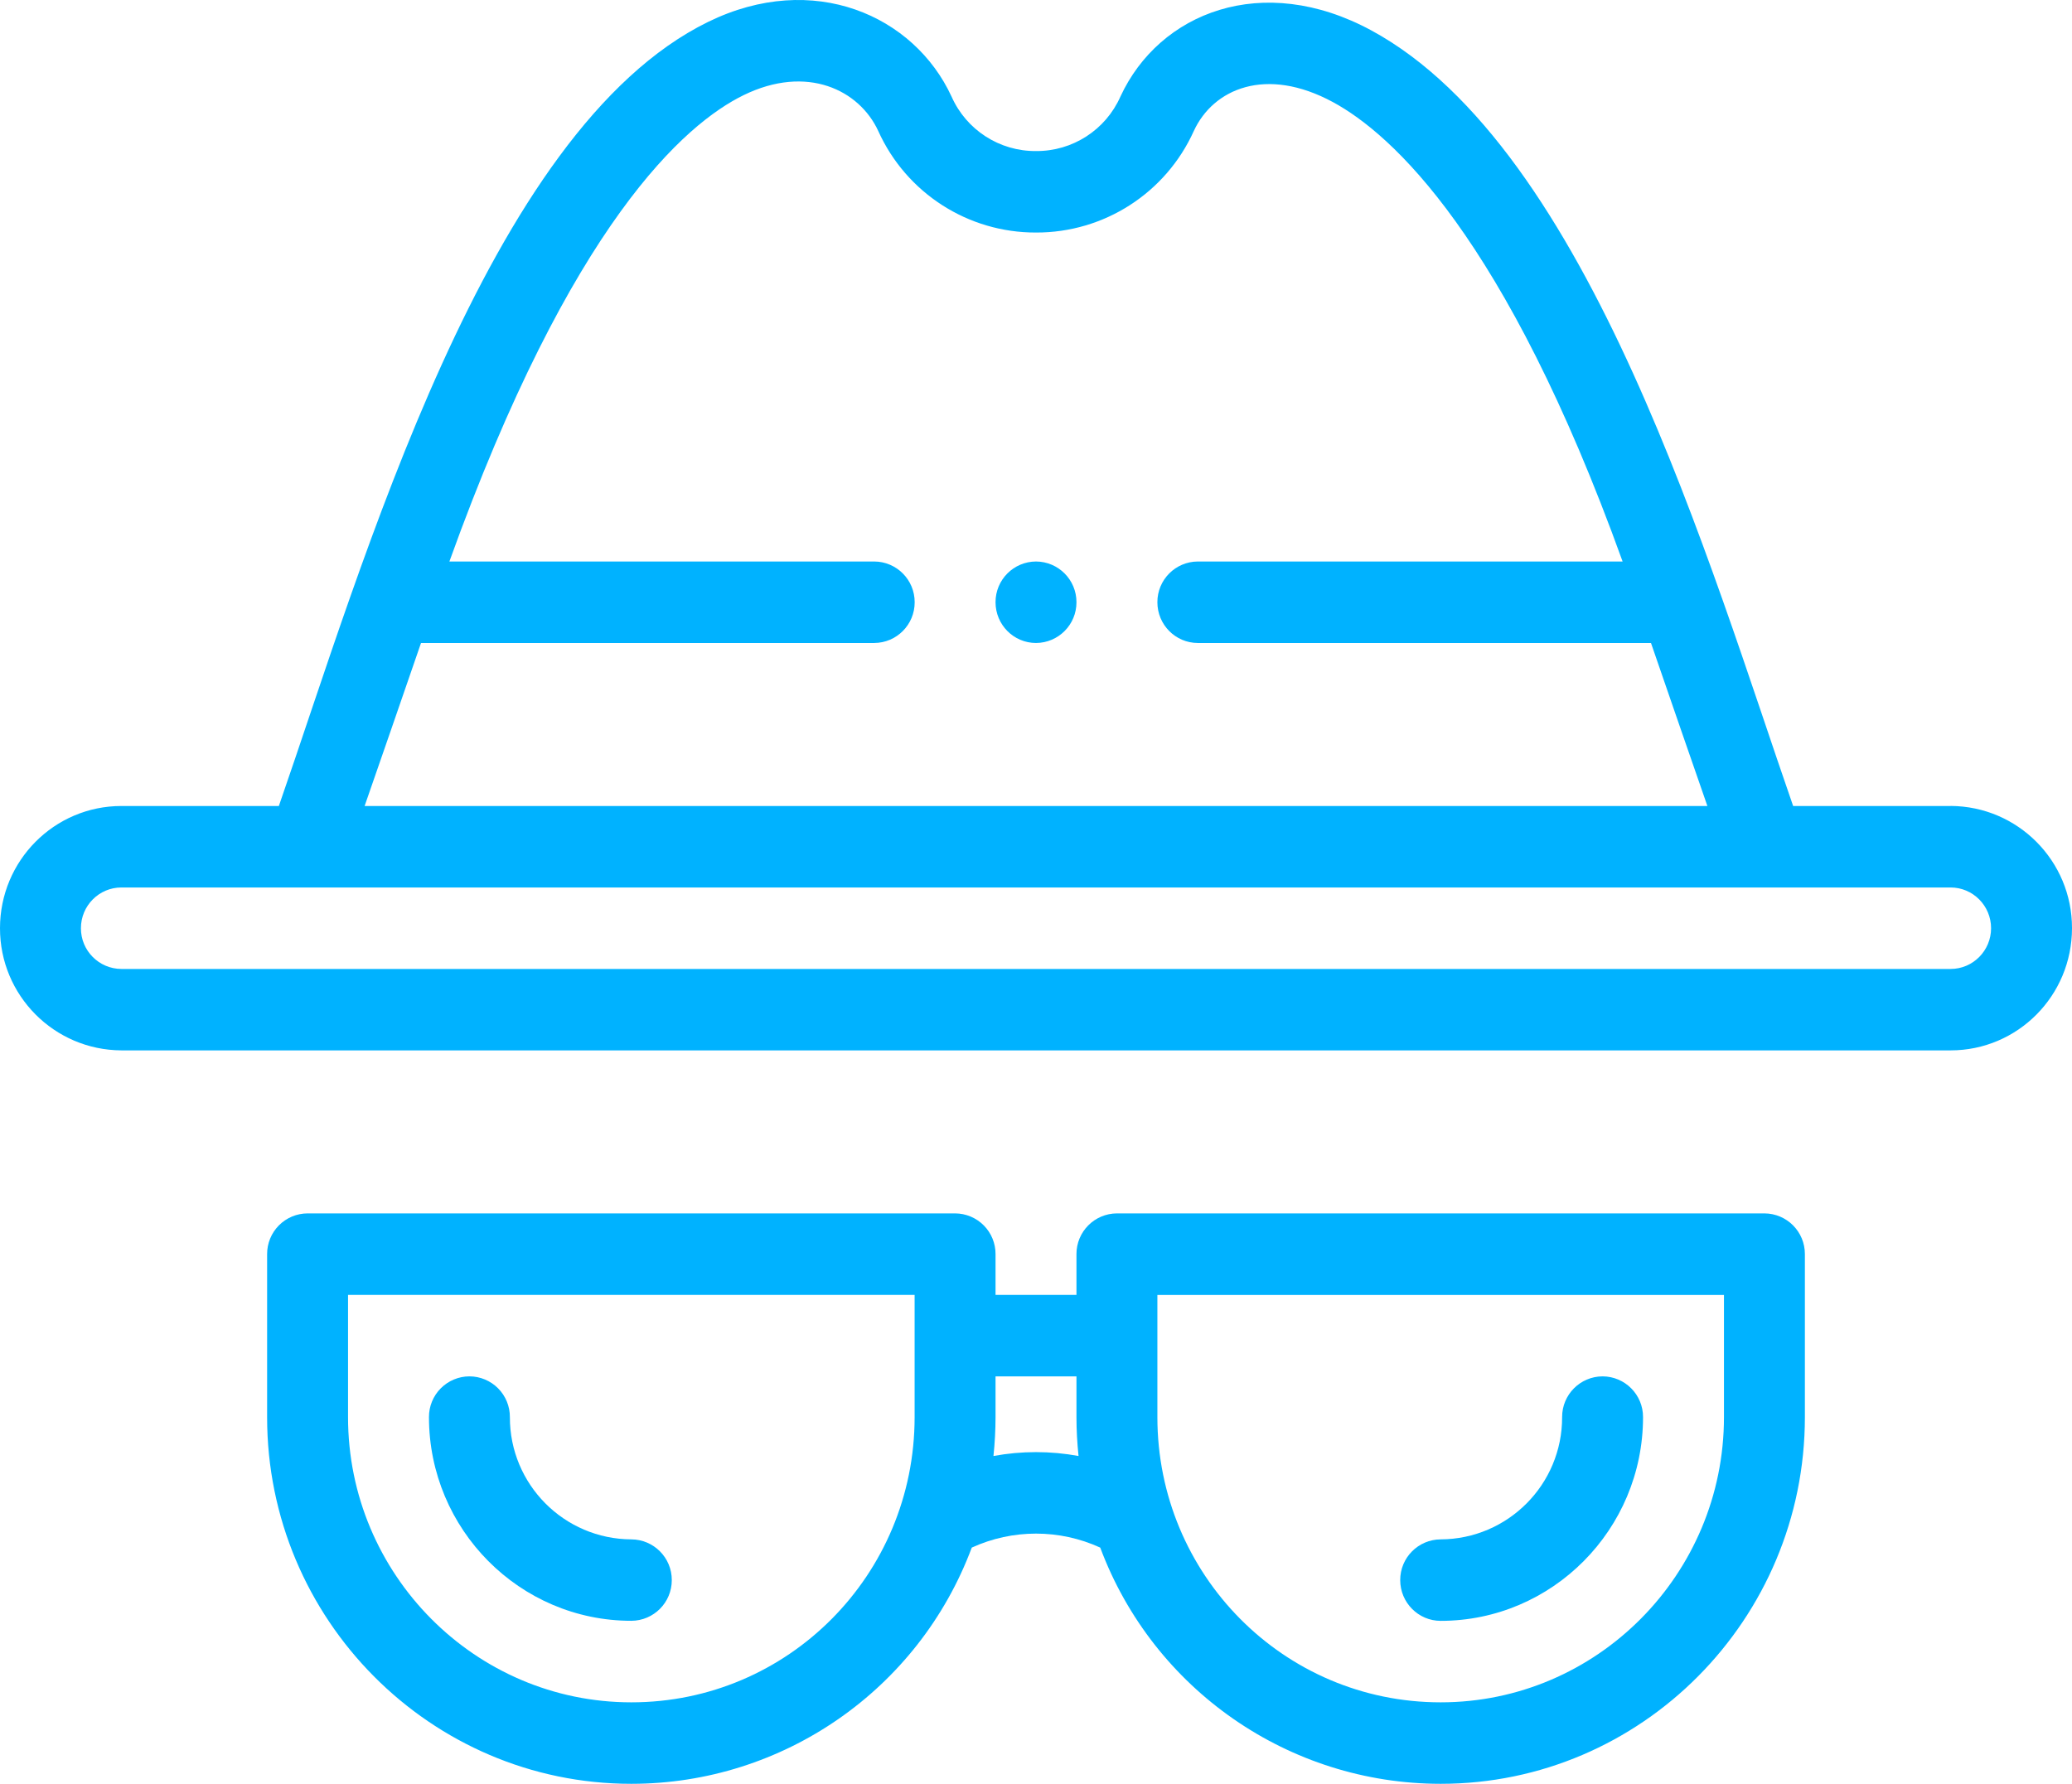
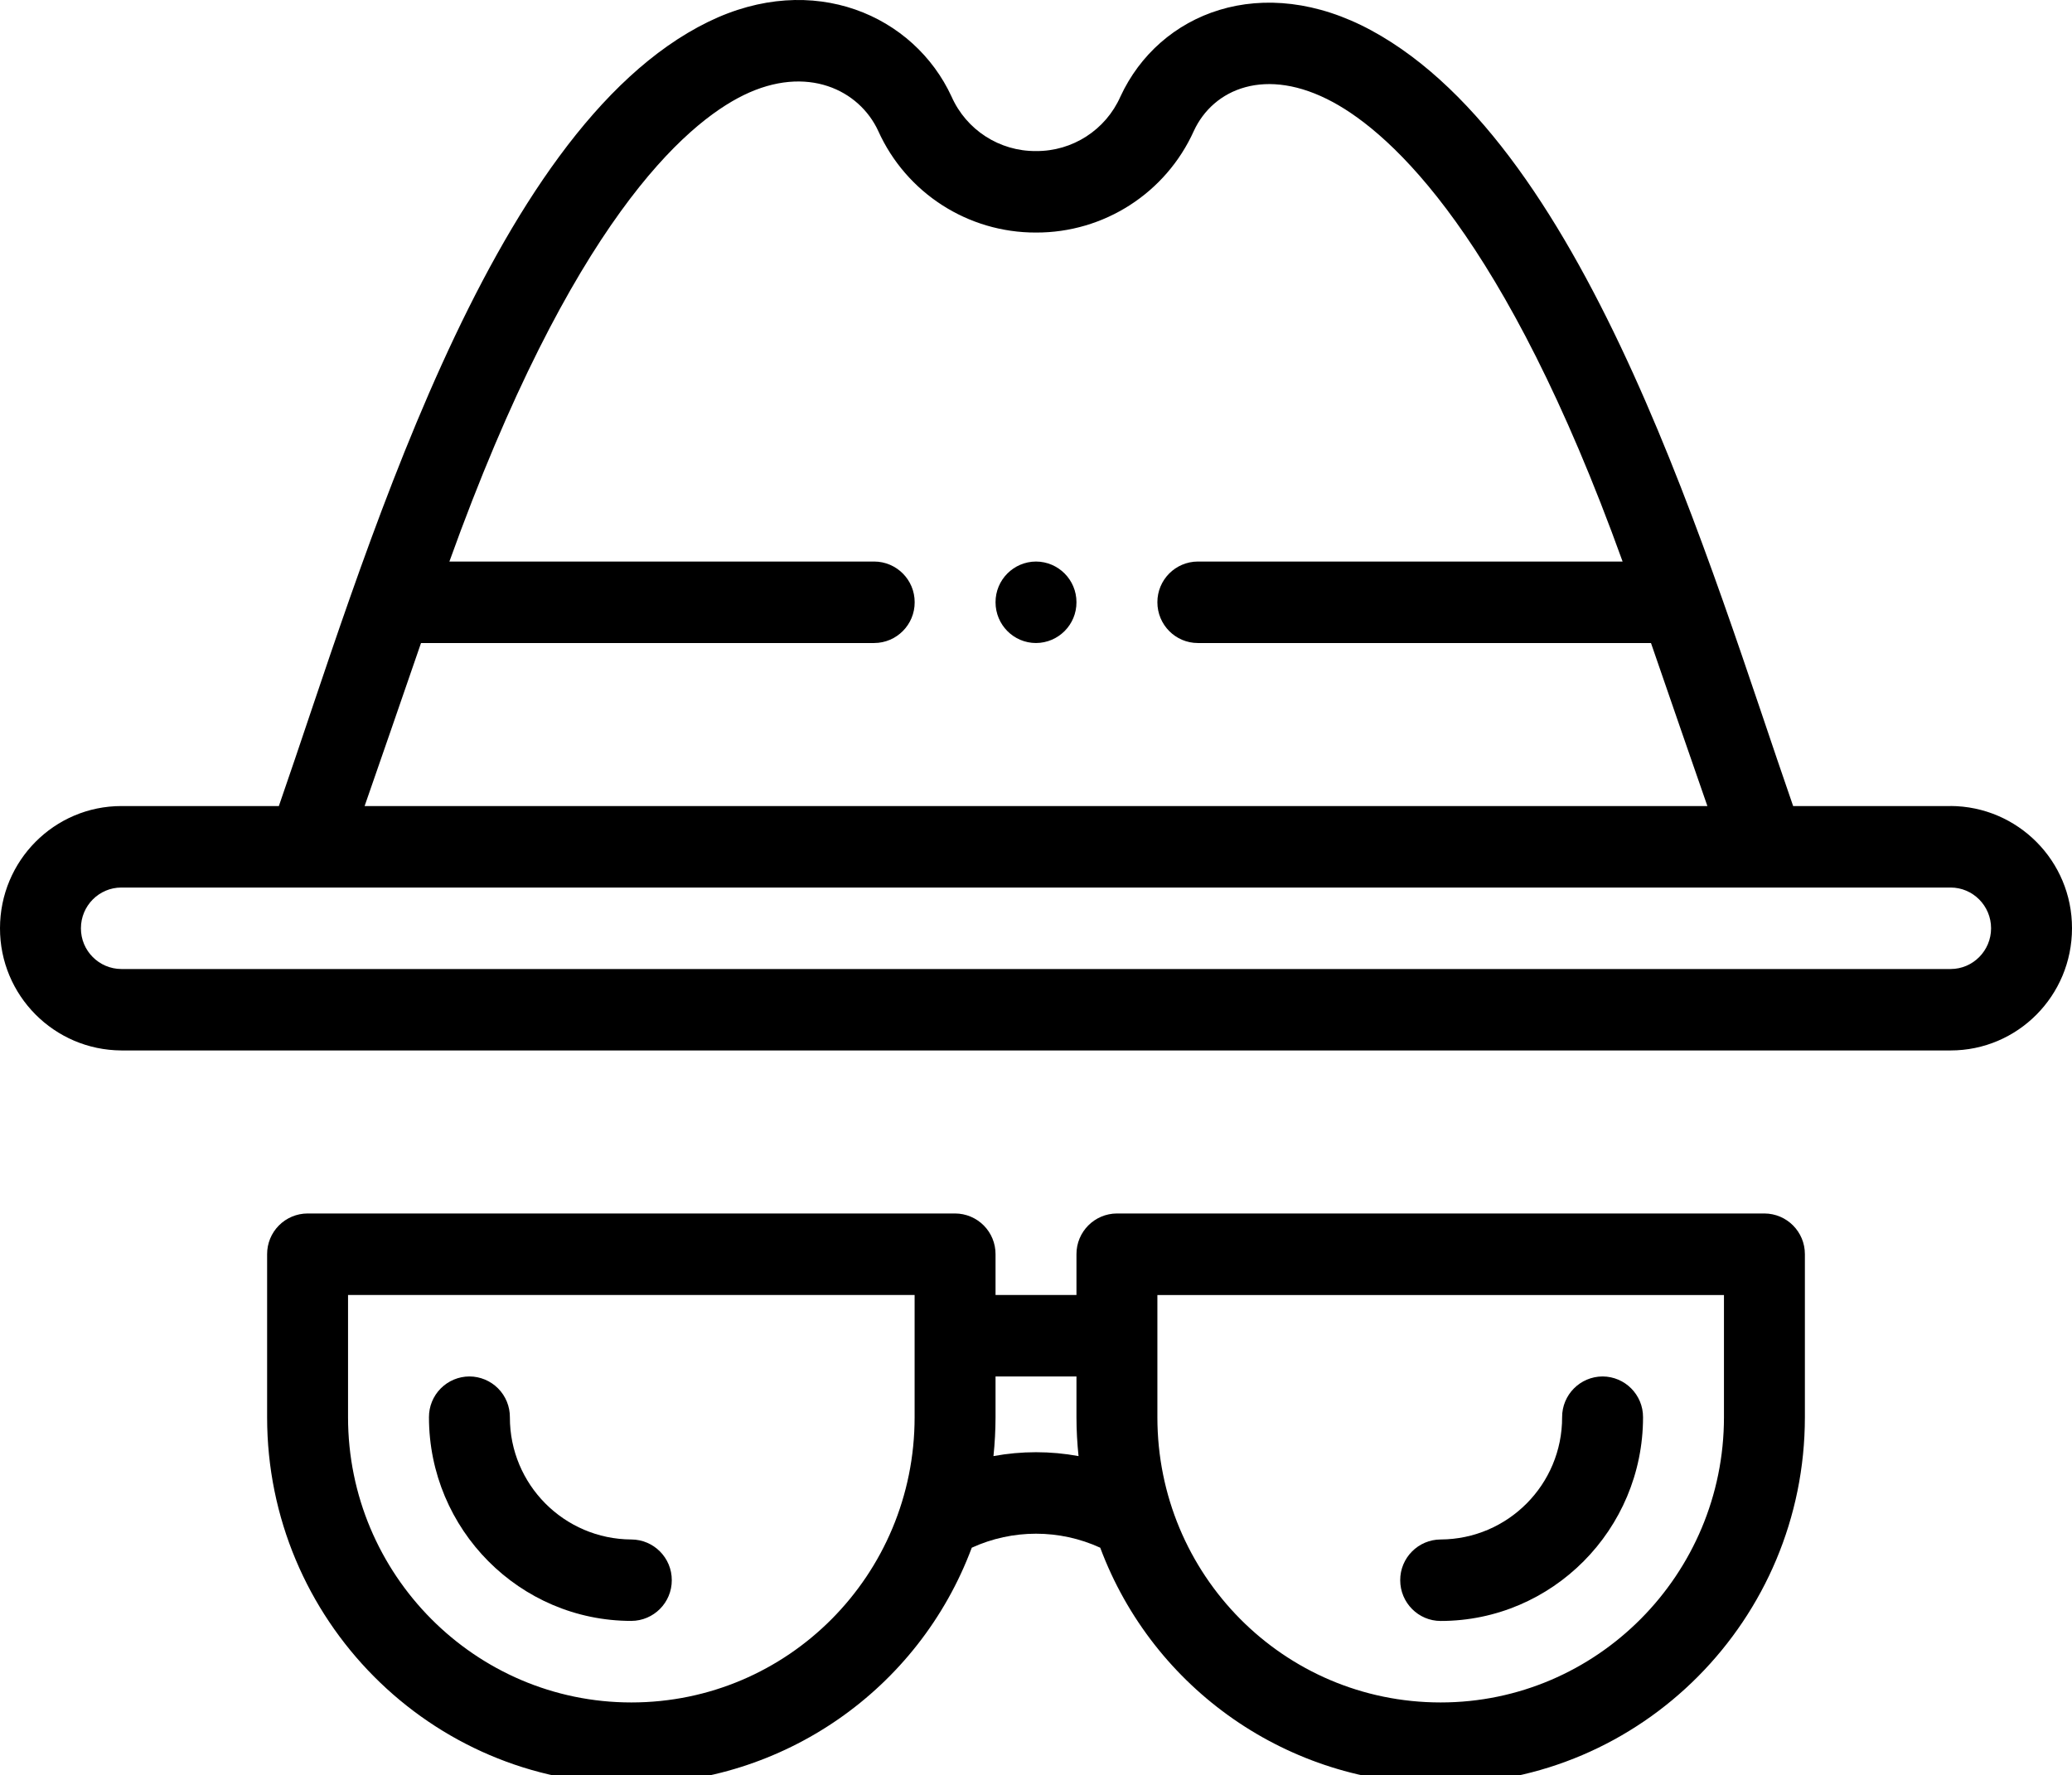
- <svg xmlns="http://www.w3.org/2000/svg" width="36" height="31" fill="none">
-   <path d="M18 9.758a.706.706 0 00-.703.708c0 .391.315.708.703.708a.706.706 0 00.703-.708.706.706 0 00-.703-.708z" fill="#00B2FF" />
-   <path d="M33.89 14.007h-2.735C29.712 9.859 27.62 2.587 23.829.53c-1.896-1.028-3.688-.31-4.362 1.148A1.59 1.59 0 0118 2.625a1.59 1.59 0 01-1.467-.946C15.883.27 14.133-.514 12.304.38 8.453 2.264 6.3 9.828 4.845 14.007H2.11c-1.166 0-2.11.95-2.11 2.123a2.12 2.12 0 002.11 2.124h31.78c1.166 0 2.11-.95 2.11-2.124a2.12 2.12 0 00-2.11-2.124zM7.316 11.174h7.872a.706.706 0 00.704-.708.706.706 0 00-.704-.708h-7.38c2.12-5.896 4.1-7.609 5.111-8.104 1.104-.54 2.013-.088 2.34.622A2.996 2.996 0 0018 4.041a2.996 2.996 0 002.742-1.765c.337-.73 1.25-1.134 2.42-.5 1.016.552 2.99 2.322 5.03 7.982h-7.38a.706.706 0 00-.703.708c0 .391.315.708.703.708h7.873c.355 1.033.725 2.098.98 2.833H6.335c.255-.733.623-1.796.98-2.833zm26.576 5.665H2.109a.706.706 0 01-.703-.708c0-.391.315-.708.703-.708h31.782c.387 0 .703.317.703.708 0 .39-.315.708-.703.708zm-17.298 4.248H5.344a.705.705 0 00-.703.708v2.832C4.64 28.142 7.479 31 10.969 31a6.316 6.316 0 005.915-4.105 2.681 2.681 0 012.232 0A6.315 6.315 0 0025.031 31c3.49 0 6.328-2.859 6.328-6.373v-2.832a.706.706 0 00-.703-.708h-11.25a.706.706 0 00-.703.708v.708h-1.406v-.708a.705.705 0 00-.703-.708zm-5.625 8.497c-2.714 0-4.922-2.224-4.922-4.956v-2.125h9.844v2.125c0 2.74-2.197 4.956-4.922 4.956zm9.14-7.08h9.844v2.123c0 2.733-2.208 4.957-4.922 4.957-2.732 0-4.922-2.223-4.922-4.956v-2.125zm-1.406 1.415v.709c0 .226.013.451.036.675a4.08 4.08 0 00-1.478 0 6.62 6.62 0 00.036-.675v-.709h1.406z" fill="#00B2FF" />
-   <path d="M10.969 26.752a2.12 2.12 0 01-2.11-2.125.705.705 0 00-.703-.708.705.705 0 00-.703.708c0 1.952 1.577 3.54 3.516 3.54a.706.706 0 00.703-.707.706.706 0 00-.703-.708zm14.062 1.416c1.939 0 3.516-1.589 3.516-3.54a.706.706 0 00-.703-.709.706.706 0 00-.703.708 2.12 2.12 0 01-2.11 2.125.706.706 0 00-.703.708c0 .39.315.708.703.708z" fill="#00B2FF" />
+ <svg xmlns="http://www.w3.org/2000/svg">
+   <path d="M18 9.758a.706.706 0 00-.703.708c0 .391.315.708.703.708a.706.706 0 00.703-.708.706.706 0 00-.703-.708z" />
+   <path d="M33.89 14.007h-2.735C29.712 9.859 27.62 2.587 23.829.53c-1.896-1.028-3.688-.31-4.362 1.148A1.59 1.59 0 0118 2.625a1.59 1.59 0 01-1.467-.946C15.883.27 14.133-.514 12.304.38 8.453 2.264 6.3 9.828 4.845 14.007H2.11c-1.166 0-2.11.95-2.11 2.123a2.12 2.12 0 002.11 2.124h31.78c1.166 0 2.11-.95 2.11-2.124a2.12 2.12 0 00-2.11-2.124zM7.316 11.174h7.872a.706.706 0 00.704-.708.706.706 0 00-.704-.708h-7.38c2.12-5.896 4.1-7.609 5.111-8.104 1.104-.54 2.013-.088 2.34.622A2.996 2.996 0 0018 4.041a2.996 2.996 0 002.742-1.765c.337-.73 1.25-1.134 2.42-.5 1.016.552 2.99 2.322 5.03 7.982h-7.38a.706.706 0 00-.703.708c0 .391.315.708.703.708h7.873c.355 1.033.725 2.098.98 2.833H6.335c.255-.733.623-1.796.98-2.833zm26.576 5.665H2.109a.706.706 0 01-.703-.708c0-.391.315-.708.703-.708h31.782c.387 0 .703.317.703.708 0 .39-.315.708-.703.708zm-17.298 4.248H5.344a.705.705 0 00-.703.708v2.832C4.64 28.142 7.479 31 10.969 31a6.316 6.316 0 005.915-4.105 2.681 2.681 0 012.232 0A6.315 6.315 0 0025.031 31c3.49 0 6.328-2.859 6.328-6.373v-2.832a.706.706 0 00-.703-.708h-11.25a.706.706 0 00-.703.708v.708h-1.406v-.708a.705.705 0 00-.703-.708zm-5.625 8.497c-2.714 0-4.922-2.224-4.922-4.956v-2.125h9.844v2.125c0 2.74-2.197 4.956-4.922 4.956zm9.14-7.08h9.844v2.123c0 2.733-2.208 4.957-4.922 4.957-2.732 0-4.922-2.223-4.922-4.956v-2.125zm-1.406 1.415v.709c0 .226.013.451.036.675a4.08 4.08 0 00-1.478 0 6.62 6.62 0 00.036-.675v-.709h1.406z" />
+   <path d="M10.969 26.752a2.12 2.12 0 01-2.11-2.125.705.705 0 00-.703-.708.705.705 0 00-.703.708c0 1.952 1.577 3.54 3.516 3.54a.706.706 0 00.703-.707.706.706 0 00-.703-.708zm14.062 1.416c1.939 0 3.516-1.589 3.516-3.54a.706.706 0 00-.703-.709.706.706 0 00-.703.708 2.12 2.12 0 01-2.11 2.125.706.706 0 00-.703.708c0 .39.315.708.703.708z" />
</svg>
